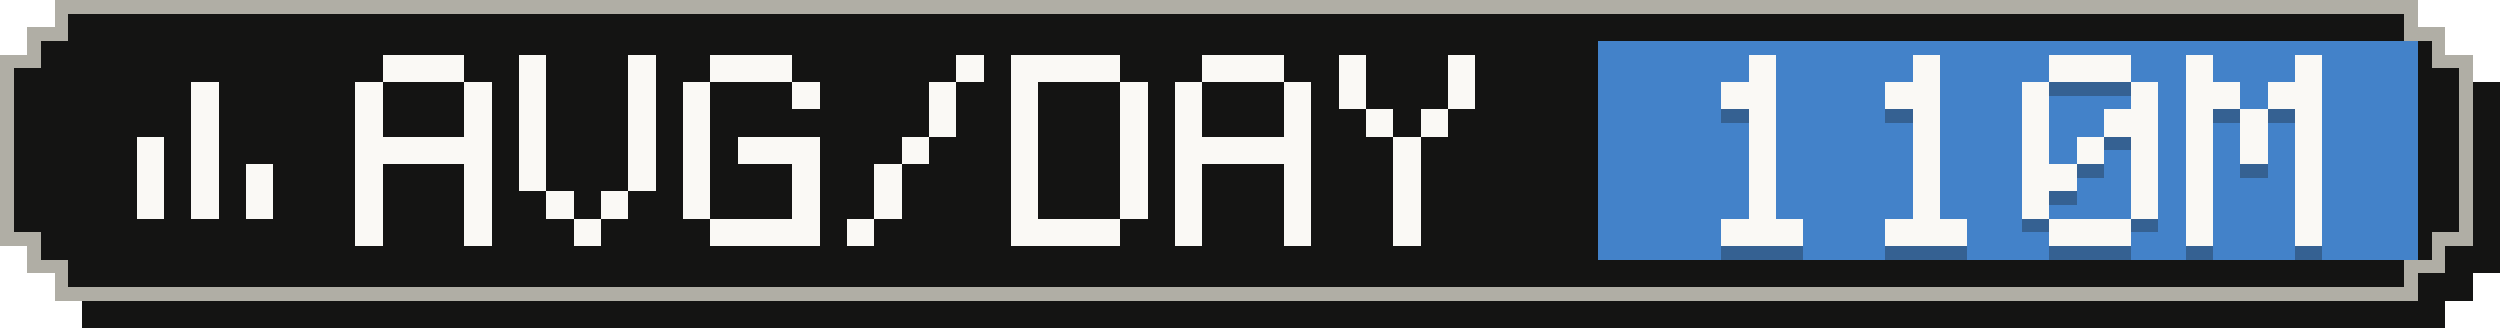
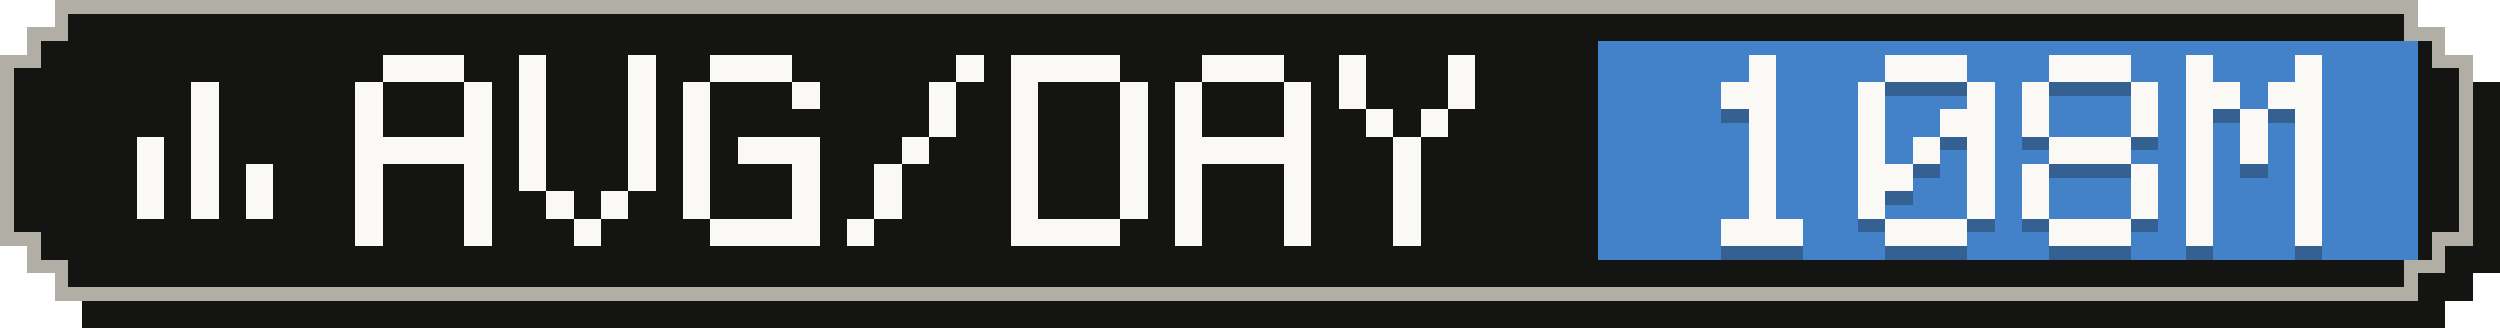
- <svg xmlns="http://www.w3.org/2000/svg" width="183" height="24" viewBox="0 0 183 24" role="img" aria-label="Average tokens per active day: 110M">
+ <svg xmlns="http://www.w3.org/2000/svg" width="183" height="24" viewBox="0 0 183 24" role="img" aria-label="Average tokens per active day: 108M">
  <g shape-rendering="crispEdges">
    <path fill="#141413" d="M6,2 H179 V4 H181 V6 H183 V20 H181 V22 H179 V24 H6 V22 H4 V20 H2 V6 H4 V4 H6 Z" />
    <path fill="#b0aea5" d="M4,0 H177 V2 H179 V4 H181 V18 H179 V20 H177 V22 H4 V20 H2 V18 H0 V4 H2 V2 H4 Z" />
    <path fill="#141413" d="M5,1 H176 V3 H178 V5 H180 V17 H178 V19 H176 V21 H5 V19 H3 V17 H1 V5 H3 V3 H5 Z" />
    <rect fill="#4382c9" x="117" y="3" width="60" height="16" />
    <g fill="#faf9f5">
      <rect x="14" y="6" width="2" height="2" />
      <rect x="14" y="8" width="2" height="2" />
      <rect x="10" y="10" width="2" height="2" />
      <rect x="14" y="10" width="2" height="2" />
      <rect x="10" y="12" width="2" height="2" />
      <rect x="14" y="12" width="2" height="2" />
      <rect x="18" y="12" width="2" height="2" />
      <rect x="10" y="14" width="2" height="2" />
      <rect x="14" y="14" width="2" height="2" />
      <rect x="18" y="14" width="2" height="2" />
    </g>
    <g fill="#faf9f5">
      <rect x="28" y="4" width="6" height="2" />
      <rect x="26" y="6" width="2" height="2" />
      <rect x="34" y="6" width="2" height="2" />
      <rect x="26" y="8" width="2" height="2" />
      <rect x="34" y="8" width="2" height="2" />
      <rect x="26" y="10" width="10" height="2" />
      <rect x="26" y="12" width="2" height="2" />
      <rect x="34" y="12" width="2" height="2" />
      <rect x="26" y="14" width="2" height="2" />
      <rect x="34" y="14" width="2" height="2" />
      <rect x="26" y="16" width="2" height="2" />
      <rect x="34" y="16" width="2" height="2" />
      <rect x="38" y="4" width="2" height="2" />
      <rect x="46" y="4" width="2" height="2" />
      <rect x="38" y="6" width="2" height="2" />
      <rect x="46" y="6" width="2" height="2" />
      <rect x="38" y="8" width="2" height="2" />
      <rect x="46" y="8" width="2" height="2" />
      <rect x="38" y="10" width="2" height="2" />
      <rect x="46" y="10" width="2" height="2" />
      <rect x="38" y="12" width="2" height="2" />
      <rect x="46" y="12" width="2" height="2" />
      <rect x="40" y="14" width="2" height="2" />
      <rect x="44" y="14" width="2" height="2" />
      <rect x="42" y="16" width="2" height="2" />
      <rect x="52" y="4" width="6" height="2" />
      <rect x="50" y="6" width="2" height="2" />
      <rect x="58" y="6" width="2" height="2" />
      <rect x="50" y="8" width="2" height="2" />
      <rect x="50" y="10" width="2" height="2" />
      <rect x="54" y="10" width="6" height="2" />
      <rect x="50" y="12" width="2" height="2" />
      <rect x="58" y="12" width="2" height="2" />
      <rect x="50" y="14" width="2" height="2" />
      <rect x="58" y="14" width="2" height="2" />
      <rect x="52" y="16" width="8" height="2" />
      <rect x="70" y="4" width="2" height="2" />
      <rect x="68" y="6" width="2" height="2" />
      <rect x="68" y="8" width="2" height="2" />
      <rect x="66" y="10" width="2" height="2" />
      <rect x="64" y="12" width="2" height="2" />
      <rect x="64" y="14" width="2" height="2" />
      <rect x="62" y="16" width="2" height="2" />
      <rect x="74" y="4" width="8" height="2" />
      <rect x="74" y="6" width="2" height="2" />
      <rect x="82" y="6" width="2" height="2" />
      <rect x="74" y="8" width="2" height="2" />
      <rect x="82" y="8" width="2" height="2" />
      <rect x="74" y="10" width="2" height="2" />
      <rect x="82" y="10" width="2" height="2" />
      <rect x="74" y="12" width="2" height="2" />
      <rect x="82" y="12" width="2" height="2" />
      <rect x="74" y="14" width="2" height="2" />
      <rect x="82" y="14" width="2" height="2" />
      <rect x="74" y="16" width="8" height="2" />
      <rect x="88" y="4" width="6" height="2" />
      <rect x="86" y="6" width="2" height="2" />
      <rect x="94" y="6" width="2" height="2" />
      <rect x="86" y="8" width="2" height="2" />
      <rect x="94" y="8" width="2" height="2" />
      <rect x="86" y="10" width="10" height="2" />
      <rect x="86" y="12" width="2" height="2" />
      <rect x="94" y="12" width="2" height="2" />
      <rect x="86" y="14" width="2" height="2" />
      <rect x="94" y="14" width="2" height="2" />
      <rect x="86" y="16" width="2" height="2" />
      <rect x="94" y="16" width="2" height="2" />
      <rect x="98" y="4" width="2" height="2" />
      <rect x="106" y="4" width="2" height="2" />
      <rect x="98" y="6" width="2" height="2" />
      <rect x="106" y="6" width="2" height="2" />
      <rect x="100" y="8" width="2" height="2" />
      <rect x="104" y="8" width="2" height="2" />
      <rect x="102" y="10" width="2" height="2" />
      <rect x="102" y="12" width="2" height="2" />
      <rect x="102" y="14" width="2" height="2" />
      <rect x="102" y="16" width="2" height="2" />
    </g>
    <g fill="#141413" fill-opacity=".3">
      <rect x="128" y="5" width="2" height="2" />
      <rect x="126" y="7" width="4" height="2" />
      <rect x="128" y="9" width="2" height="2" />
      <rect x="128" y="11" width="2" height="2" />
      <rect x="128" y="13" width="2" height="2" />
      <rect x="128" y="15" width="2" height="2" />
      <rect x="126" y="17" width="6" height="2" />
-       <rect x="140" y="5" width="2" height="2" />
-       <rect x="138" y="7" width="4" height="2" />
-       <rect x="140" y="9" width="2" height="2" />
+       <rect x="138" y="5" width="6" height="2" />
+       <rect x="136" y="7" width="2" height="2" />
+       <rect x="144" y="7" width="2" height="2" />
+       <rect x="136" y="9" width="2" height="2" />
+       <rect x="142" y="9" width="4" height="2" />
+       <rect x="136" y="11" width="2" height="2" />
      <rect x="140" y="11" width="2" height="2" />
-       <rect x="140" y="13" width="2" height="2" />
-       <rect x="140" y="15" width="2" height="2" />
+       <rect x="144" y="11" width="2" height="2" />
+       <rect x="136" y="13" width="4" height="2" />
+       <rect x="144" y="13" width="2" height="2" />
+       <rect x="136" y="15" width="2" height="2" />
+       <rect x="144" y="15" width="2" height="2" />
      <rect x="138" y="17" width="6" height="2" />
      <rect x="150" y="5" width="6" height="2" />
      <rect x="148" y="7" width="2" height="2" />
      <rect x="156" y="7" width="2" height="2" />
      <rect x="148" y="9" width="2" height="2" />
-       <rect x="154" y="9" width="4" height="2" />
-       <rect x="148" y="11" width="2" height="2" />
-       <rect x="152" y="11" width="2" height="2" />
-       <rect x="156" y="11" width="2" height="2" />
-       <rect x="148" y="13" width="4" height="2" />
+       <rect x="156" y="9" width="2" height="2" />
+       <rect x="150" y="11" width="6" height="2" />
+       <rect x="148" y="13" width="2" height="2" />
      <rect x="156" y="13" width="2" height="2" />
      <rect x="148" y="15" width="2" height="2" />
      <rect x="156" y="15" width="2" height="2" />
      <rect x="150" y="17" width="6" height="2" />
      <rect x="160" y="5" width="2" height="2" />
      <rect x="168" y="5" width="2" height="2" />
      <rect x="160" y="7" width="4" height="2" />
      <rect x="166" y="7" width="4" height="2" />
      <rect x="160" y="9" width="2" height="2" />
      <rect x="164" y="9" width="2" height="2" />
      <rect x="168" y="9" width="2" height="2" />
      <rect x="160" y="11" width="2" height="2" />
      <rect x="164" y="11" width="2" height="2" />
      <rect x="168" y="11" width="2" height="2" />
      <rect x="160" y="13" width="2" height="2" />
      <rect x="168" y="13" width="2" height="2" />
      <rect x="160" y="15" width="2" height="2" />
      <rect x="168" y="15" width="2" height="2" />
      <rect x="160" y="17" width="2" height="2" />
      <rect x="168" y="17" width="2" height="2" />
    </g>
    <g fill="#faf9f5">
      <rect x="128" y="4" width="2" height="2" />
      <rect x="126" y="6" width="4" height="2" />
      <rect x="128" y="8" width="2" height="2" />
      <rect x="128" y="10" width="2" height="2" />
      <rect x="128" y="12" width="2" height="2" />
      <rect x="128" y="14" width="2" height="2" />
      <rect x="126" y="16" width="6" height="2" />
-       <rect x="140" y="4" width="2" height="2" />
-       <rect x="138" y="6" width="4" height="2" />
-       <rect x="140" y="8" width="2" height="2" />
+       <rect x="138" y="4" width="6" height="2" />
+       <rect x="136" y="6" width="2" height="2" />
+       <rect x="144" y="6" width="2" height="2" />
+       <rect x="136" y="8" width="2" height="2" />
+       <rect x="142" y="8" width="4" height="2" />
+       <rect x="136" y="10" width="2" height="2" />
      <rect x="140" y="10" width="2" height="2" />
-       <rect x="140" y="12" width="2" height="2" />
-       <rect x="140" y="14" width="2" height="2" />
+       <rect x="144" y="10" width="2" height="2" />
+       <rect x="136" y="12" width="4" height="2" />
+       <rect x="144" y="12" width="2" height="2" />
+       <rect x="136" y="14" width="2" height="2" />
+       <rect x="144" y="14" width="2" height="2" />
      <rect x="138" y="16" width="6" height="2" />
      <rect x="150" y="4" width="6" height="2" />
      <rect x="148" y="6" width="2" height="2" />
      <rect x="156" y="6" width="2" height="2" />
      <rect x="148" y="8" width="2" height="2" />
-       <rect x="154" y="8" width="4" height="2" />
-       <rect x="148" y="10" width="2" height="2" />
-       <rect x="152" y="10" width="2" height="2" />
-       <rect x="156" y="10" width="2" height="2" />
-       <rect x="148" y="12" width="4" height="2" />
+       <rect x="156" y="8" width="2" height="2" />
+       <rect x="150" y="10" width="6" height="2" />
+       <rect x="148" y="12" width="2" height="2" />
      <rect x="156" y="12" width="2" height="2" />
      <rect x="148" y="14" width="2" height="2" />
      <rect x="156" y="14" width="2" height="2" />
      <rect x="150" y="16" width="6" height="2" />
      <rect x="160" y="4" width="2" height="2" />
      <rect x="168" y="4" width="2" height="2" />
      <rect x="160" y="6" width="4" height="2" />
      <rect x="166" y="6" width="4" height="2" />
      <rect x="160" y="8" width="2" height="2" />
      <rect x="164" y="8" width="2" height="2" />
      <rect x="168" y="8" width="2" height="2" />
      <rect x="160" y="10" width="2" height="2" />
      <rect x="164" y="10" width="2" height="2" />
      <rect x="168" y="10" width="2" height="2" />
      <rect x="160" y="12" width="2" height="2" />
      <rect x="168" y="12" width="2" height="2" />
      <rect x="160" y="14" width="2" height="2" />
      <rect x="168" y="14" width="2" height="2" />
      <rect x="160" y="16" width="2" height="2" />
      <rect x="168" y="16" width="2" height="2" />
    </g>
  </g>
</svg>
